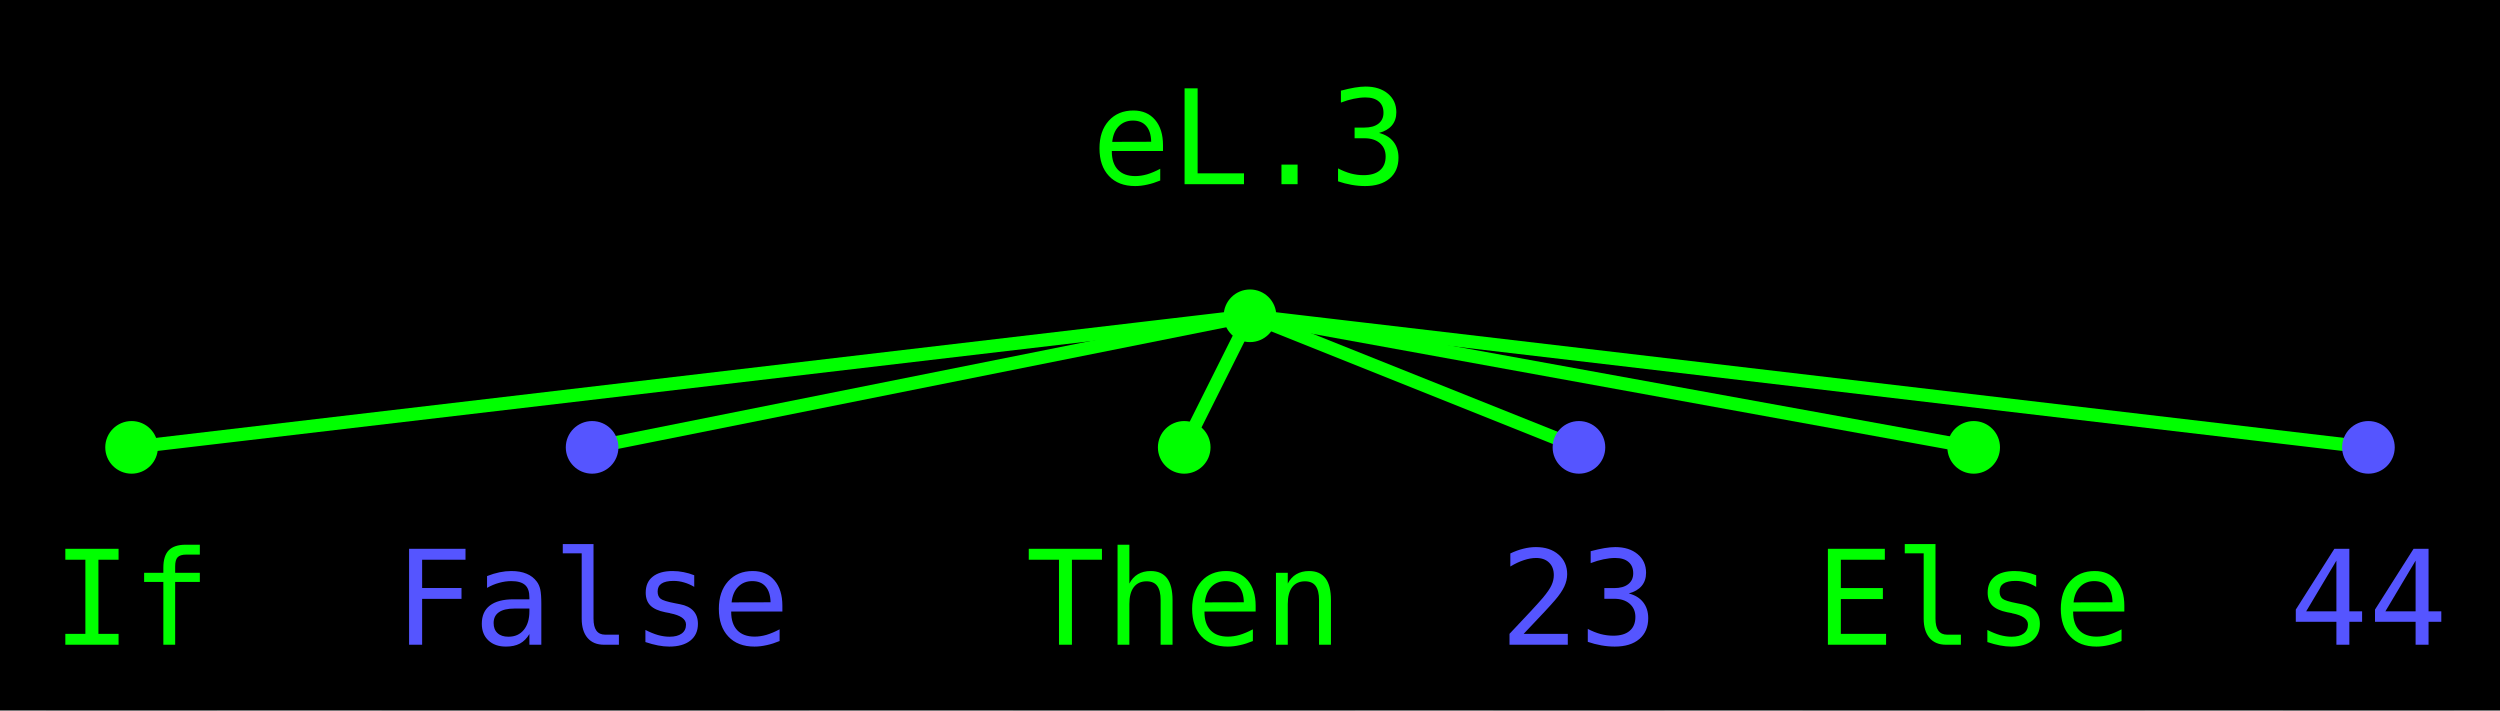
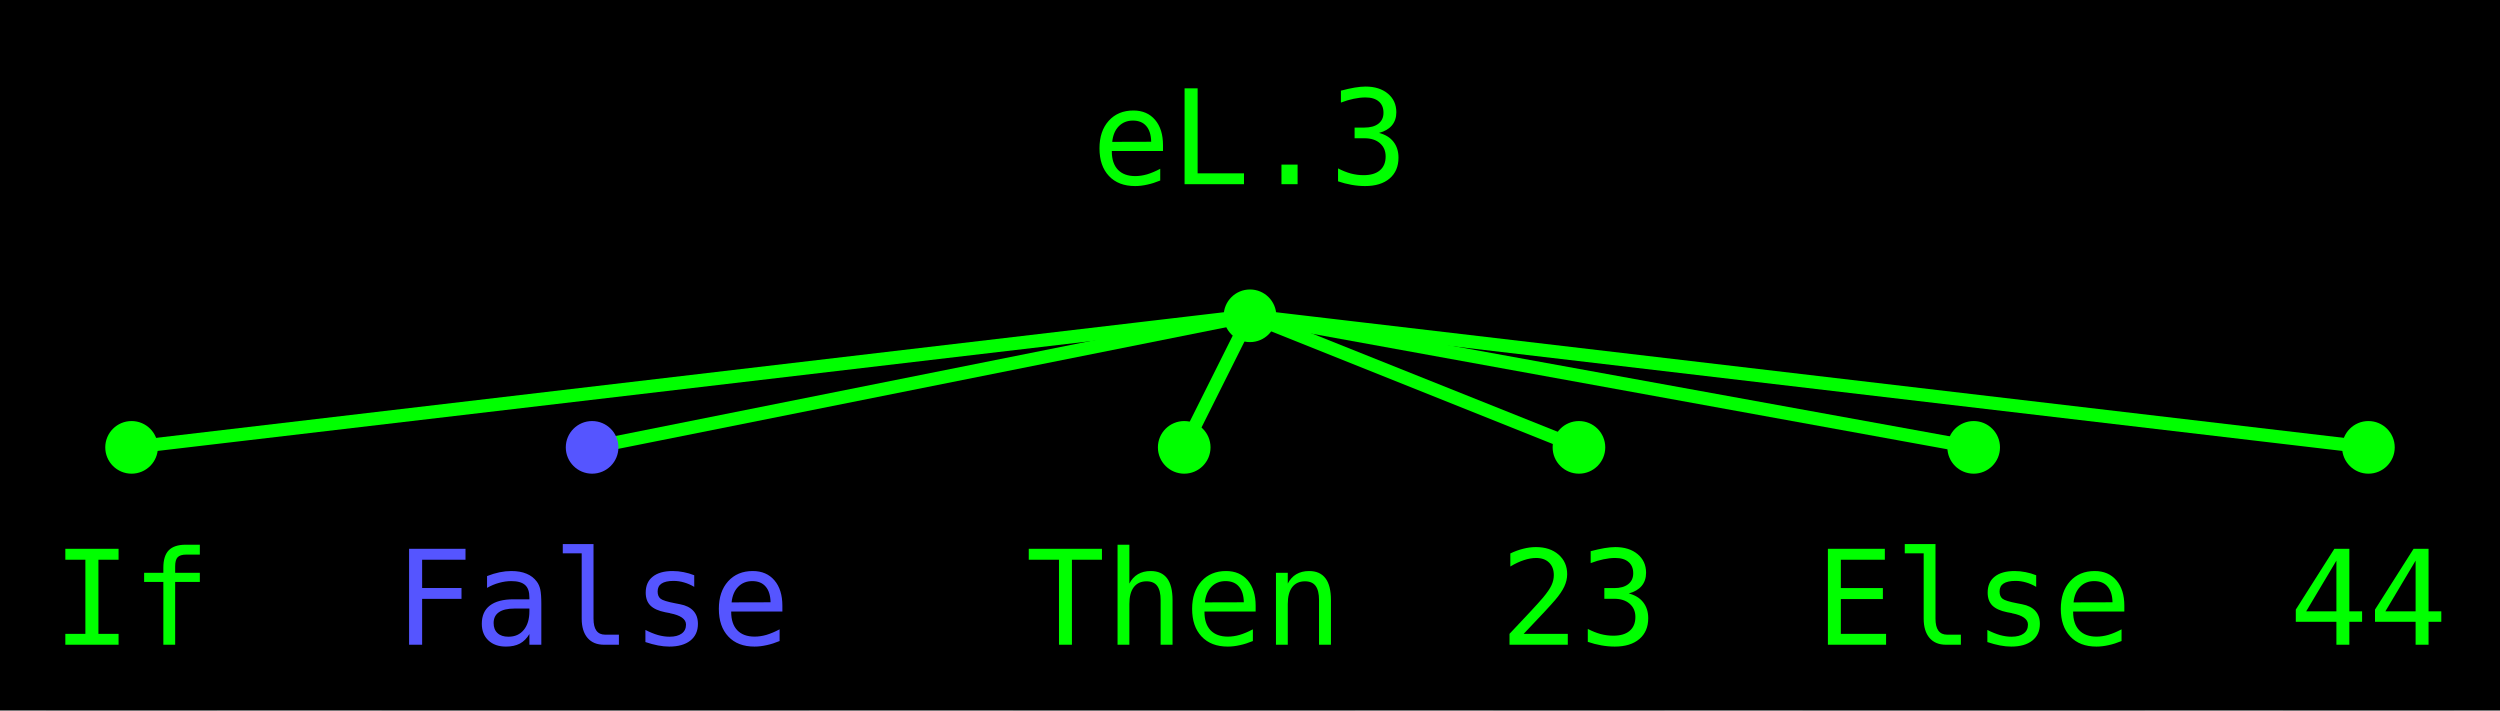
<svg xmlns="http://www.w3.org/2000/svg" version="1.1" width="380" height="108" viewBox="0 0 380 108">
  <rect width="380" height="108" fill="#000000" />
  <path d="M 190 48 , 20 68" stroke="#00ff00" stroke-width="2" stroke-linecap="round" />
  <path d="M 190 48 , 90 68" stroke="#00ff00" stroke-width="2" stroke-linecap="round" />
  <path d="M 190 48 , 180 68" stroke="#00ff00" stroke-width="2" stroke-linecap="round" />
  <path d="M 190 48 , 240 68" stroke="#00ff00" stroke-width="2" stroke-linecap="round" />
  <path d="M 190 48 , 300 68" stroke="#00ff00" stroke-width="2" stroke-linecap="round" />
  <path d="M 190 48 , 360 68" stroke="#00ff00" stroke-width="2" stroke-linecap="round" />
  <rect x="172" y="16" width="36" height="14" fill="#000000" fill-opacity="1.0" />
  <rect x="170" y="14" width="40" height="18" fill="#000000" fill-opacity="0.9" />
  <rect x="168" y="12" width="44" height="22" fill="#000000" fill-opacity="0.75" />
  <rect x="167" y="11" width="46" height="24" fill="#000000" fill-opacity="0.5" />
  <rect x="166" y="10" width="48" height="26" fill="#000000" fill-opacity="0.25" />
  <rect x="164" y="8" width="52" height="30" fill="#000000" fill-opacity="0.1" />
  <text x="190" y="28" font-size="20" text-anchor="middle" font-family="mono" fill="#00ff00">eL.3</text>
  <circle r="4" cx="190" cy="48" fill="#00ff00" />
  <rect x="15" y="86" width="10" height="14" fill="#000000" fill-opacity="1.0" />
  <rect x="13" y="84" width="14" height="18" fill="#000000" fill-opacity="0.9" />
  <rect x="11" y="82" width="18" height="22" fill="#000000" fill-opacity="0.75" />
  <rect x="10" y="81" width="20" height="24" fill="#000000" fill-opacity="0.5" />
  <rect x="9" y="80" width="22" height="26" fill="#000000" fill-opacity="0.25" />
  <rect x="7" y="78" width="26" height="30" fill="#000000" fill-opacity="0.1" />
  <text x="20" y="98" font-size="20" text-anchor="middle" font-family="mono" fill="#00ff00">If</text>
  <circle r="4" cx="20" cy="68" fill="#00ff00" />
  <rect x="66" y="86" width="49" height="14" fill="#000000" fill-opacity="1.0" />
  <rect x="64" y="84" width="53" height="18" fill="#000000" fill-opacity="0.9" />
  <rect x="62" y="82" width="57" height="22" fill="#000000" fill-opacity="0.75" />
  <rect x="61" y="81" width="59" height="24" fill="#000000" fill-opacity="0.5" />
  <rect x="60" y="80" width="61" height="26" fill="#000000" fill-opacity="0.25" />
  <rect x="58" y="78" width="65" height="30" fill="#000000" fill-opacity="0.1" />
  <text x="90" y="98" font-size="20" text-anchor="middle" font-family="mono" fill="#5555ff">False</text>
  <circle r="4" cx="90" cy="68" fill="#5555ff" />
  <rect x="162" y="86" width="36" height="14" fill="#000000" fill-opacity="1.0" />
  <rect x="160" y="84" width="40" height="18" fill="#000000" fill-opacity="0.9" />
  <rect x="158" y="82" width="44" height="22" fill="#000000" fill-opacity="0.75" />
  <rect x="157" y="81" width="46" height="24" fill="#000000" fill-opacity="0.5" />
  <rect x="156" y="80" width="48" height="26" fill="#000000" fill-opacity="0.25" />
  <rect x="154" y="78" width="52" height="30" fill="#000000" fill-opacity="0.1" />
  <text x="180" y="98" font-size="20" text-anchor="middle" font-family="mono" fill="#00ff00">Then</text>
  <circle r="4" cx="180" cy="68" fill="#00ff00" />
  <rect x="235" y="86" width="10" height="14" fill="#000000" fill-opacity="1.0" />
  <rect x="233" y="84" width="14" height="18" fill="#000000" fill-opacity="0.9" />
  <rect x="231" y="82" width="18" height="22" fill="#000000" fill-opacity="0.75" />
  <rect x="230" y="81" width="20" height="24" fill="#000000" fill-opacity="0.5" />
  <rect x="229" y="80" width="22" height="26" fill="#000000" fill-opacity="0.25" />
  <rect x="227" y="78" width="26" height="30" fill="#000000" fill-opacity="0.1" />
-   <text x="240" y="98" font-size="20" text-anchor="middle" font-family="mono" fill="#5555ff">23</text>
-   <circle r="4" cx="240" cy="68" fill="#5555ff" />
+   <text x="240" y="98" font-size="20" text-anchor="middle" font-family="mono" fill="#00ff00">23</text>
+   <circle r="4" cx="240" cy="68" fill="#00ff00" />
  <rect x="282" y="86" width="36" height="14" fill="#000000" fill-opacity="1.0" />
  <rect x="280" y="84" width="40" height="18" fill="#000000" fill-opacity="0.9" />
  <rect x="278" y="82" width="44" height="22" fill="#000000" fill-opacity="0.75" />
  <rect x="277" y="81" width="46" height="24" fill="#000000" fill-opacity="0.5" />
  <rect x="276" y="80" width="48" height="26" fill="#000000" fill-opacity="0.25" />
  <rect x="274" y="78" width="52" height="30" fill="#000000" fill-opacity="0.1" />
  <text x="300" y="98" font-size="20" text-anchor="middle" font-family="mono" fill="#00ff00">Else</text>
  <circle r="4" cx="300" cy="68" fill="#00ff00" />
  <rect x="355" y="86" width="10" height="14" fill="#000000" fill-opacity="1.0" />
  <rect x="353" y="84" width="14" height="18" fill="#000000" fill-opacity="0.9" />
  <rect x="351" y="82" width="18" height="22" fill="#000000" fill-opacity="0.75" />
  <rect x="350" y="81" width="20" height="24" fill="#000000" fill-opacity="0.5" />
  <rect x="349" y="80" width="22" height="26" fill="#000000" fill-opacity="0.25" />
  <rect x="347" y="78" width="26" height="30" fill="#000000" fill-opacity="0.1" />
-   <text x="360" y="98" font-size="20" text-anchor="middle" font-family="mono" fill="#5555ff">44</text>
-   <circle r="4" cx="360" cy="68" fill="#5555ff" />
+   <text x="360" y="98" font-size="20" text-anchor="middle" font-family="mono" fill="#00ff00">44</text>
+   <circle r="4" cx="360" cy="68" fill="#00ff00" />
</svg>
